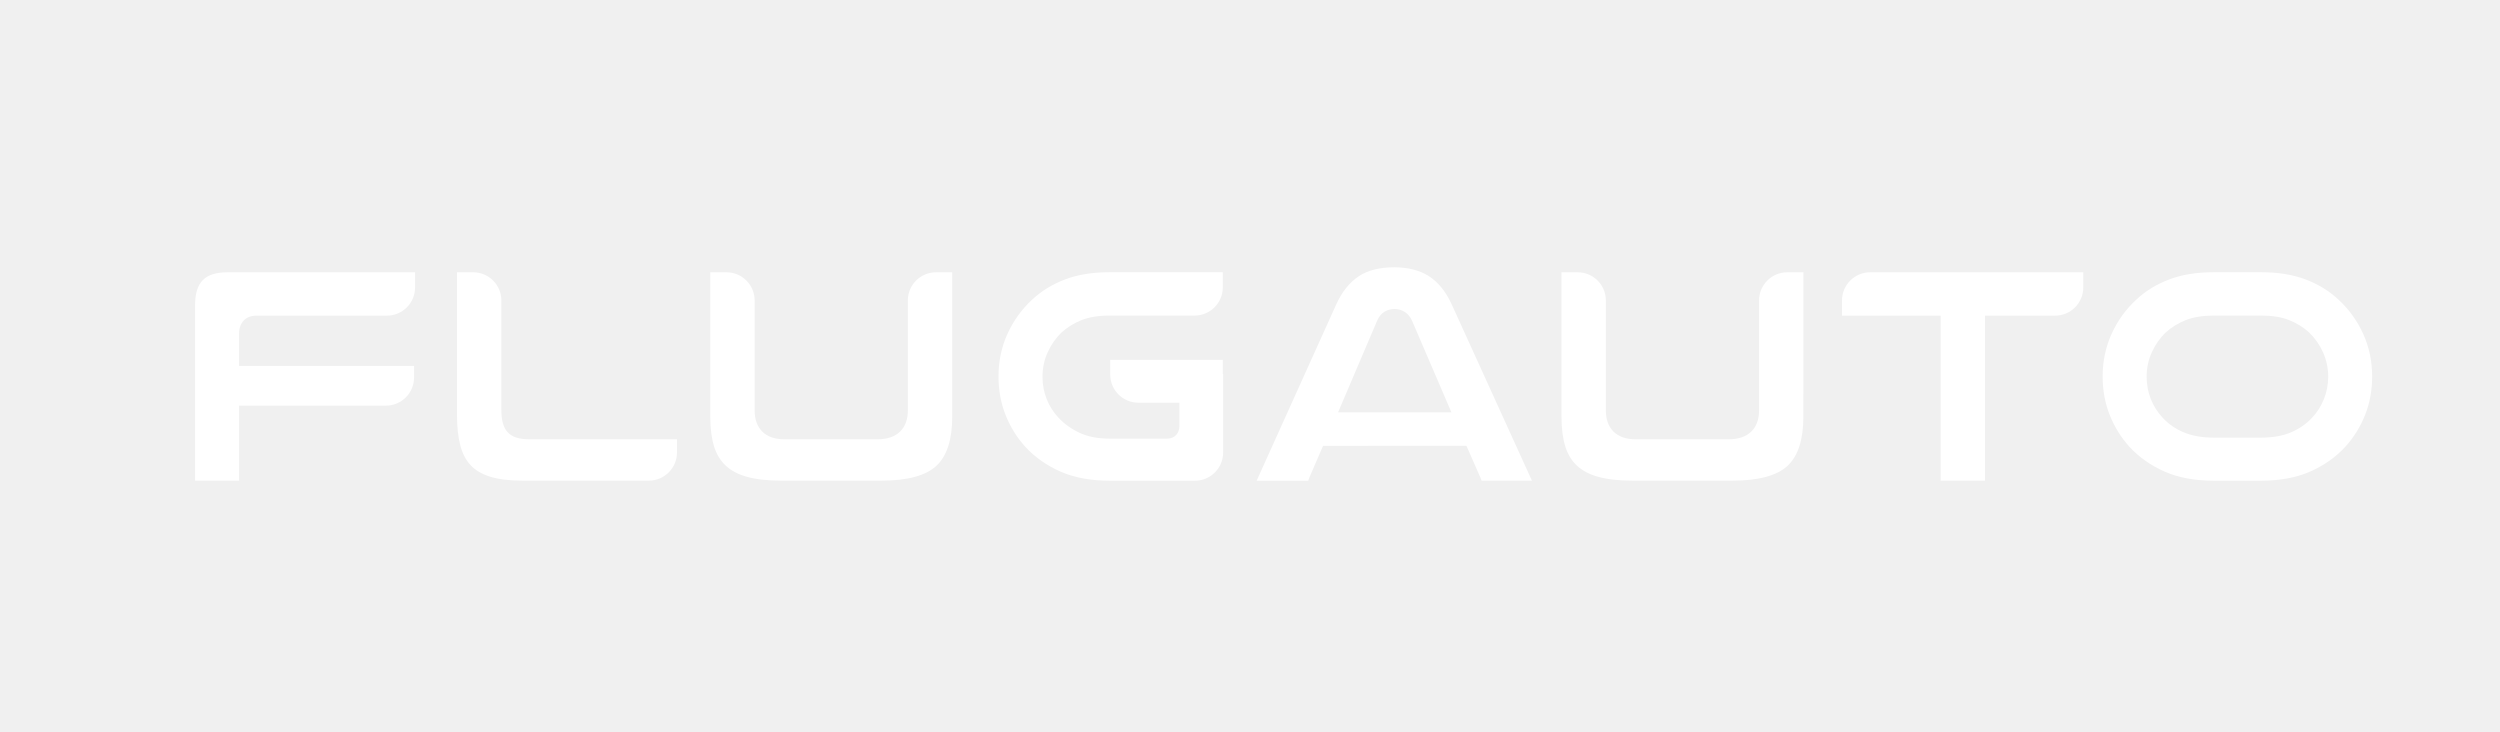
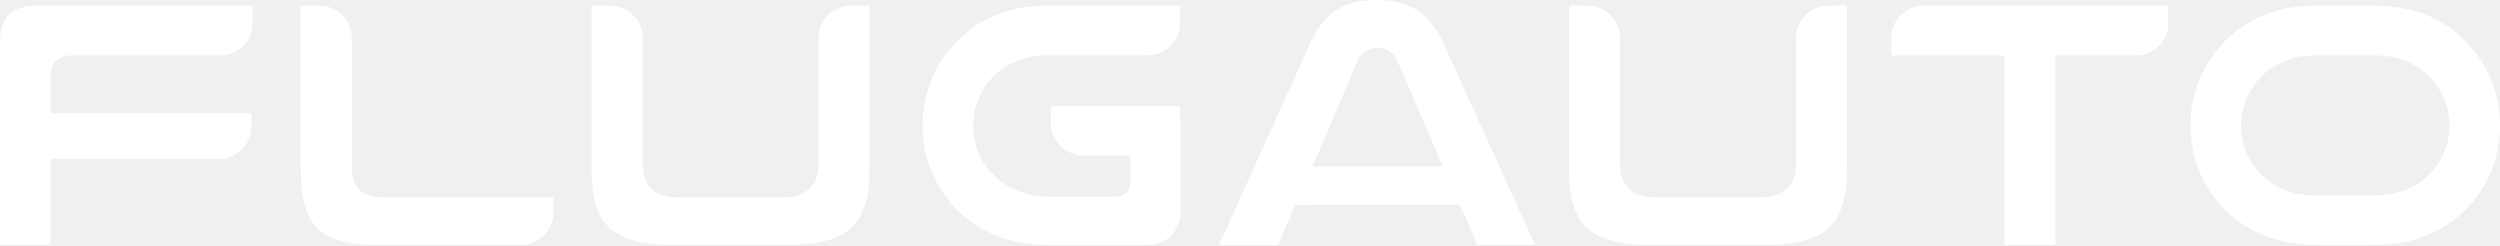
- <svg xmlns="http://www.w3.org/2000/svg" version="1.1" id="Warstwa_1" x="0px" y="0px" viewBox="0 0 3500 1024" style="enable-background:new 0 0 3500 1024;" xml:space="preserve">
+ <svg xmlns="http://www.w3.org/2000/svg" version="1.1" id="Warstwa_1" x="0px" y="0px" viewBox="0 0 3047.9 298.7" style="enable-background:new 0 0 3047.9 298.7;" xml:space="preserve">
  <style type="text/css">
	.st0{fill:#FFFFFF;}
</style>
  <g>
-     <path class="st0" d="M579.7,528.5v-16.2h-245v-45.2c0-15.5,9.3-25.2,24.3-25.2h182.7c21.7,0,39.4-17.7,39.4-39.4v-21.3H318.6   c-31.9,0-45.5,13.9-45.5,46.4v245.3h61.6v-105h205.6C562,567.9,579.7,550.2,579.7,528.5z" />
-     <path class="st0" d="M947.8,615H741c-14.3,0-24.2-3.2-30.3-9.9c-5.9-6.4-8.8-16.6-8.8-31.1V420.6c0-21.7-17.7-39.4-39.4-39.4h-22.7   v200.7c0,16,1.6,30.1,4.7,42c2.9,11,7.7,20.2,14.3,27.3l0,0c6.5,7,15.5,12.4,26.8,16c12,3.8,27.2,5.7,45.2,5.7h177.6   c21.7,0,39.4-17.7,39.4-39.4L947.8,615L947.8,615z" />
-     <path class="st0" d="M1333.1,381.2h-22.7c-21.7,0-39.4,17.7-39.4,39.4v153.9c0,25.8-15.5,40.5-42.4,40.5H1098   c-26.4,0-41.5-14.8-41.5-40.5V420.6c0-21.7-17.7-39.4-39.4-39.4h-22.7v202.6c0,16.4,1.9,30.5,5.5,41.9c3.4,10.6,8.9,19.5,16.2,26.3   c7.5,6.9,17.4,12.2,29.5,15.5c12.9,3.6,28.9,5.4,47.7,5.4h140.9c36.2,0,62.1-7,76.9-20.9c14.6-13.7,22-36.6,22-68.3L1333.1,381.2   L1333.1,381.2z" />
-     <path class="st0" d="M2053,624.1l19.7,44.8c0.6,1.4,1.1,2.7,1.5,4h70.5l-112.5-247.2c-8-17.4-18.6-30.5-31.5-38.9   c-12.8-8.3-29.3-12.6-48.9-12.6c-20.3,0-37,4.2-49.6,12.6c-12.7,8.4-23.3,21.5-31.3,39L1759.3,673h72.3l1.4-4.2l19.3-44.6   L2053,624.1L2053,624.1z M1927.9,449.2c2.5-6,6.2-10.4,10.9-13.1c8.6-4.8,19.5-4.7,27.7,0.5c4.4,2.8,7.9,6.9,10.3,12.3l55.2,128.4   h-158.7L1927.9,449.2z" />
-     <path class="st0" d="M2524.8,381.2h-22.7c-21.7,0-39.4,17.7-39.4,39.4v153.9c0,25.8-15.5,40.5-42.4,40.5h-130.6   c-26.4,0-41.5-14.8-41.5-40.5V420.6c0-21.7-17.7-39.4-39.4-39.4h-22.7v202.6c0,16.4,1.9,30.5,5.5,41.9c3.4,10.6,8.9,19.5,16.2,26.3   c7.5,6.9,17.4,12.2,29.5,15.5c12.9,3.6,28.9,5.4,47.7,5.4h140.8c36.2,0,62.1-7,76.9-20.9c14.6-13.7,22-36.6,22-68.3L2524.8,381.2   L2524.8,381.2z" />
-     <path class="st0" d="M2916.6,381.2h-298.4c-21.7,0-39.4,17.7-39.4,39.4v21.3h138.1v231h62.1v-231h98.2c21.7,0,39.4-17.7,39.4-39.4   L2916.6,381.2L2916.6,381.2z" />
-     <path class="st0" d="M3283.5,625.4c11.7-12.9,21-27.8,27.6-44.4c6.6-16.6,9.9-34.7,9.9-54c0-21.2-4.2-41.2-12.5-59.5   c-8.3-18.4-20-34.5-34.6-48c-12.8-12-28.3-21.5-45.9-28.2c-17.7-6.8-38.8-10.2-62.7-10.2h-66c-23.9,0-45,3.4-62.7,10.2   c-17.6,6.7-33,16.2-45.8,28.2c-14.7,13.5-26.3,29.7-34.6,48s-12.5,38.3-12.5,59.5c0,19.3,3.3,37.4,9.9,54   c6.6,16.6,15.9,31.6,27.6,44.5c13.4,14.6,30,26.2,49.2,34.7s42.4,12.8,68.9,12.8h66c26.5,0,49.7-4.3,68.9-12.8   C3253.5,651.7,3270.1,640,3283.5,625.4z M3253.4,558.9c-3.9,9.8-9.5,18.6-16.7,26.1c-7.8,8.5-17.7,15.3-29.3,20.3   c-11.5,4.9-25.7,7.4-42,7.4h-66c-16.3,0-30.5-2.5-42.1-7.4c-11.7-4.9-21.6-11.8-29.5-20.4c-7-7.4-12.6-16.2-16.6-26   c-3.9-9.8-5.9-20.4-5.9-31.4c0-12.1,2.4-23.7,7.3-34.4c4.8-10.6,11.3-19.9,19.5-27.7c7.9-7.2,17.3-13,27.8-17.2   c10.6-4.2,23.9-6.4,39.5-6.4h66c15.6,0,28.9,2.1,39.5,6.4c10.5,4.2,19.8,9.9,27.6,17c8.3,8,14.9,17.3,19.7,27.9   c4.8,10.7,7.3,22.3,7.3,34.4C3259.4,538.5,3257.4,549.1,3253.4,558.9z" />
-     <path class="st0" d="M1410.4,467.5c-8.3,18.3-12.5,38.3-12.5,59.5c0,19.3,3.3,37.4,9.9,54c6.6,16.6,15.9,31.6,27.6,44.5   c13.4,14.6,30,26.2,49.2,34.7s42.4,12.8,68.9,12.8H1673c21.7,0,39.4-17.7,39.4-39.4V523.4h-0.5v-19.6h-157.6v20.6   c0,21.7,17.7,39.4,39.4,39.4h57.5v32.5c0,10.6-6.9,17.8-17.3,17.8h-80.4c-16.5,0-30.8-2.8-42.4-8.3c-11.5-5.4-21.3-12.5-29.1-20.9   c-7-7.4-12.6-16.1-16.6-26c-3.9-9.8-5.9-20.3-5.9-31.4c0-12.1,2.4-23.7,7.3-34.4c4.8-10.6,11.3-19.9,19.4-27.7   c8-7.2,17.3-13,27.8-17.2c10.6-4.2,23.9-6.4,39.5-6.4h119c21.7,0,39.4-17.7,39.4-39.4v-21.3h-158.4c-23.9,0-45,3.4-62.7,10.2   c-17.6,6.7-33,16.2-45.8,28.2C1430.4,433,1418.7,449.2,1410.4,467.5z" />
+     <path class="st0" d="M306.6,154.2V138h-245V92.8c0-15.5,9.3-25.2,24.3-25.2h182.7c21.7,0,39.4-17.7,39.4-39.4V6.9H45.5   C13.6,6.9,0,20.8,0,53.3v245.3h61.6v-105h205.6C288.9,193.6,306.6,175.9,306.6,154.2z" />
+     <path class="st0" d="M674.7,240.7H467.9c-14.3,0-24.2-3.2-30.3-9.9c-5.9-6.4-8.8-16.6-8.8-31.1V46.3c0-21.7-17.7-39.4-39.4-39.4   h-22.7v200.7c0,16,1.6,30.1,4.7,42c2.9,11,7.7,20.2,14.3,27.3l0,0c6.5,7,15.5,12.4,26.8,16c12,3.8,27.2,5.7,45.2,5.7h177.6   c21.7,0,39.4-17.7,39.4-39.4L674.7,240.7L674.7,240.7z" />
+     <path class="st0" d="M1060,6.9h-22.7c-21.7,0-39.4,17.7-39.4,39.4v153.9c0,25.8-15.5,40.5-42.4,40.5H824.9   c-26.4,0-41.5-14.8-41.5-40.5V46.3c0-21.7-17.7-39.4-39.4-39.4h-22.7v202.6c0,16.4,1.9,30.5,5.5,41.9c3.4,10.6,8.9,19.5,16.2,26.3   c7.5,6.9,17.4,12.2,29.5,15.5c12.9,3.6,28.9,5.4,47.7,5.4h140.9c36.2,0,62.1-7,76.9-20.9c14.6-13.7,22-36.6,22-68.3V6.9L1060,6.9z" />
+     <path class="st0" d="M1779.9,249.8l19.7,44.8c0.6,1.4,1.1,2.7,1.5,4h70.5L1759.1,51.4c-8-17.4-18.6-30.5-31.5-38.9   c-12.8-8.3-29.3-12.6-48.9-12.6c-20.3,0-37,4.2-49.6,12.6c-12.7,8.4-23.3,21.5-31.3,39l-111.6,247.2h72.3l1.4-4.2l19.3-44.6   L1779.9,249.8L1779.9,249.8z M1654.8,74.9c2.5-6,6.2-10.4,10.9-13.1c8.6-4.8,19.5-4.7,27.7,0.5c4.4,2.8,7.9,6.9,10.3,12.3   l55.2,128.4h-158.7L1654.8,74.9z" />
+     <path class="st0" d="M2251.7,6.9H2229c-21.7,0-39.4,17.7-39.4,39.4v153.9c0,25.8-15.5,40.5-42.4,40.5h-130.6   c-26.4,0-41.5-14.8-41.5-40.5V46.3c0-21.7-17.7-39.4-39.4-39.4H1913v202.6c0,16.4,1.9,30.5,5.5,41.9c3.4,10.6,8.9,19.5,16.2,26.3   c7.5,6.9,17.4,12.2,29.5,15.5c12.9,3.6,28.9,5.4,47.7,5.4h140.8c36.2,0,62.1-7,76.9-20.9c14.6-13.7,22-36.6,22-68.3L2251.7,6.9   L2251.7,6.9z" />
+     <path class="st0" d="M2643.5,6.9h-298.4c-21.7,0-39.4,17.7-39.4,39.4v21.3h138.1v231h62.1v-231h98.2c21.7,0,39.4-17.7,39.4-39.4   L2643.5,6.9L2643.5,6.9z" />
+     <path class="st0" d="M3010.4,251.1c11.7-12.9,21-27.8,27.6-44.4c6.6-16.6,9.9-34.7,9.9-54c0-21.2-4.2-41.2-12.5-59.5   c-8.3-18.4-20-34.5-34.6-48c-12.8-12-28.3-21.5-45.9-28.2c-17.7-6.8-38.8-10.2-62.7-10.2h-66c-23.9,0-45,3.4-62.7,10.2   c-17.6,6.7-33,16.2-45.8,28.2c-14.7,13.5-26.3,29.7-34.6,48s-12.5,38.3-12.5,59.5c0,19.3,3.3,37.4,9.9,54   c6.6,16.6,15.9,31.6,27.6,44.5c13.4,14.6,30,26.2,49.2,34.7s42.4,12.8,68.9,12.8h66c26.5,0,49.7-4.3,68.9-12.8   C2980.4,277.4,2997,265.7,3010.4,251.1z M2980.3,184.6c-3.9,9.8-9.5,18.6-16.7,26.1c-7.8,8.5-17.7,15.3-29.3,20.3   c-11.5,4.9-25.7,7.4-42,7.4h-66c-16.3,0-30.5-2.5-42.1-7.4c-11.7-4.9-21.6-11.8-29.5-20.4c-7-7.4-12.6-16.2-16.6-26   c-3.9-9.8-5.9-20.4-5.9-31.4c0-12.1,2.4-23.7,7.3-34.4c4.8-10.6,11.3-19.9,19.5-27.7c7.9-7.2,17.3-13,27.8-17.2   c10.6-4.2,23.9-6.4,39.5-6.4h66c15.6,0,28.9,2.1,39.5,6.4c10.5,4.2,19.8,9.9,27.6,17c8.3,8,14.9,17.3,19.7,27.9   c4.8,10.7,7.3,22.3,7.3,34.4C2986.3,164.2,2984.3,174.8,2980.3,184.6z" />
+     <path class="st0" d="M1137.3,93.2c-8.3,18.3-12.5,38.3-12.5,59.5c0,19.3,3.3,37.4,9.9,54s15.9,31.6,27.6,44.5   c13.4,14.6,30,26.2,49.2,34.7s42.4,12.8,68.9,12.8h119.5c21.7,0,39.4-17.7,39.4-39.4V149.1h-0.5v-19.6h-157.6v20.6   c0,21.7,17.7,39.4,39.4,39.4h57.5V222c0,10.6-6.9,17.8-17.3,17.8h-80.4c-16.5,0-30.8-2.8-42.4-8.3c-11.5-5.4-21.3-12.5-29.1-20.9   c-7-7.4-12.6-16.1-16.6-26c-3.9-9.8-5.9-20.3-5.9-31.4c0-12.1,2.4-23.7,7.3-34.4c4.8-10.6,11.3-19.9,19.4-27.7   c8-7.2,17.3-13,27.8-17.2c10.6-4.2,23.9-6.4,39.5-6.4h119c21.7,0,39.4-17.7,39.4-39.4V6.8h-158.4c-23.9,0-45,3.4-62.7,10.2   c-17.6,6.7-33,16.2-45.8,28.2C1157.3,58.7,1145.6,74.9,1137.3,93.2z" />
  </g>
</svg>
